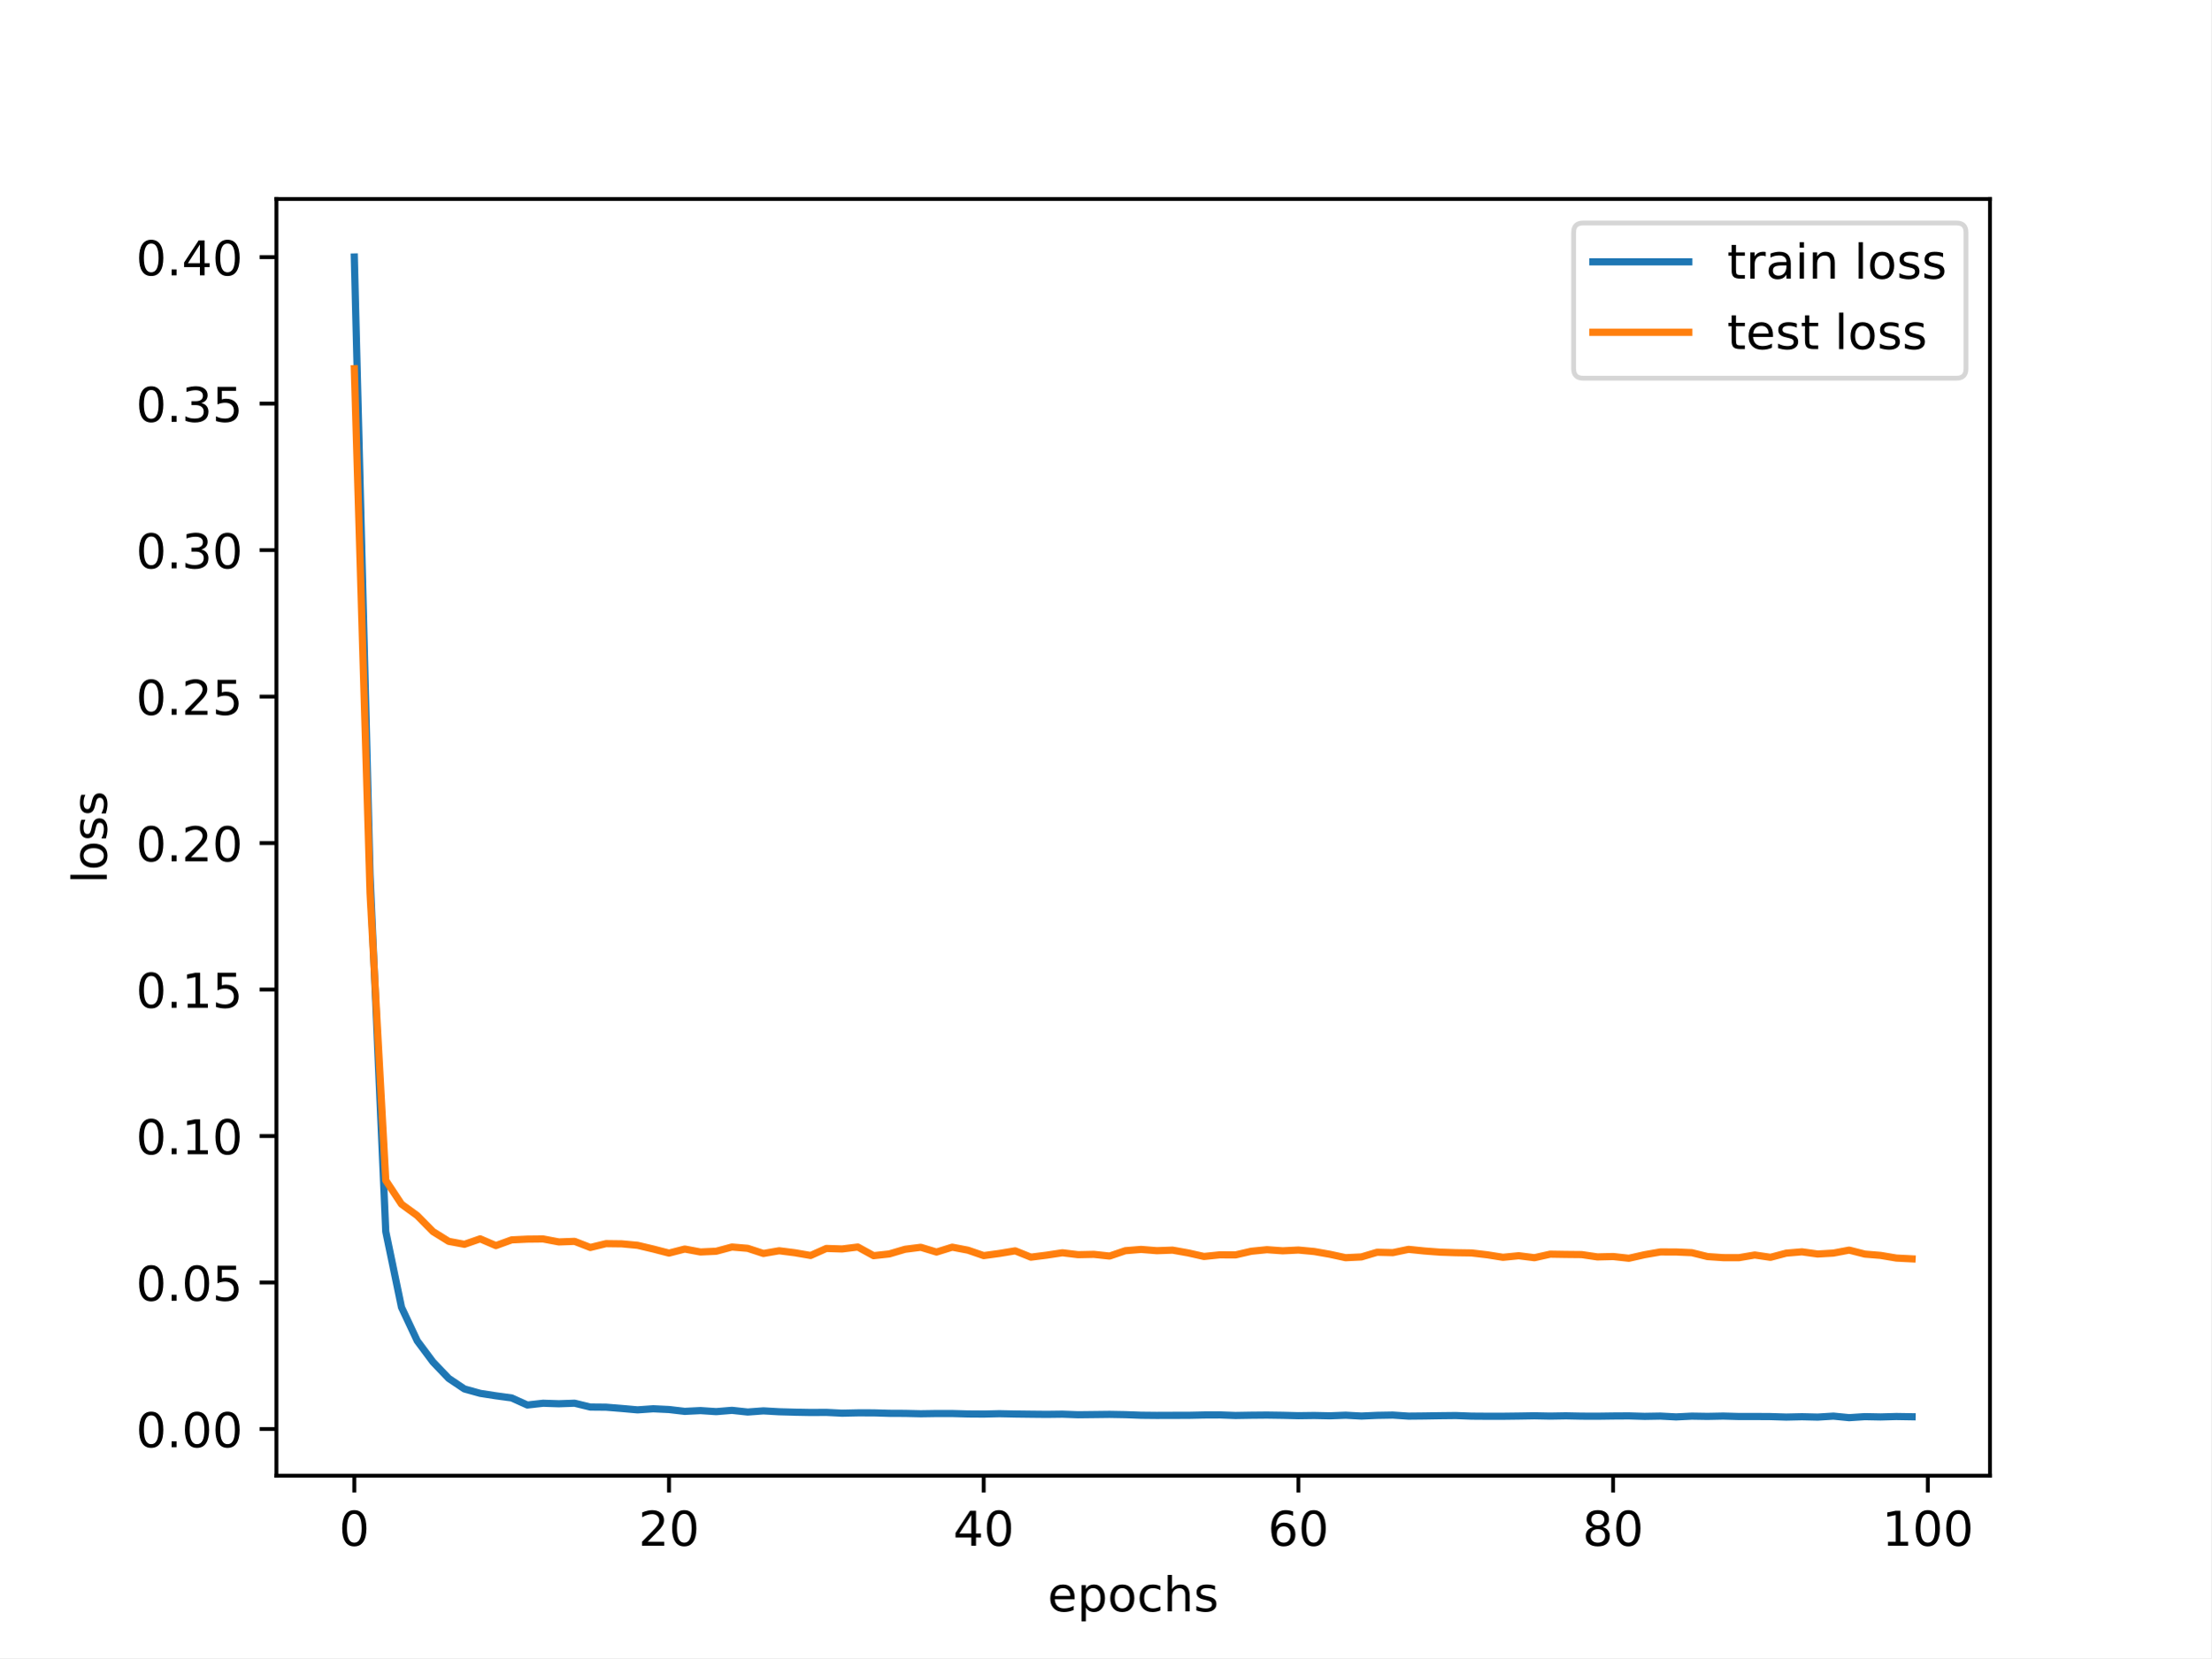
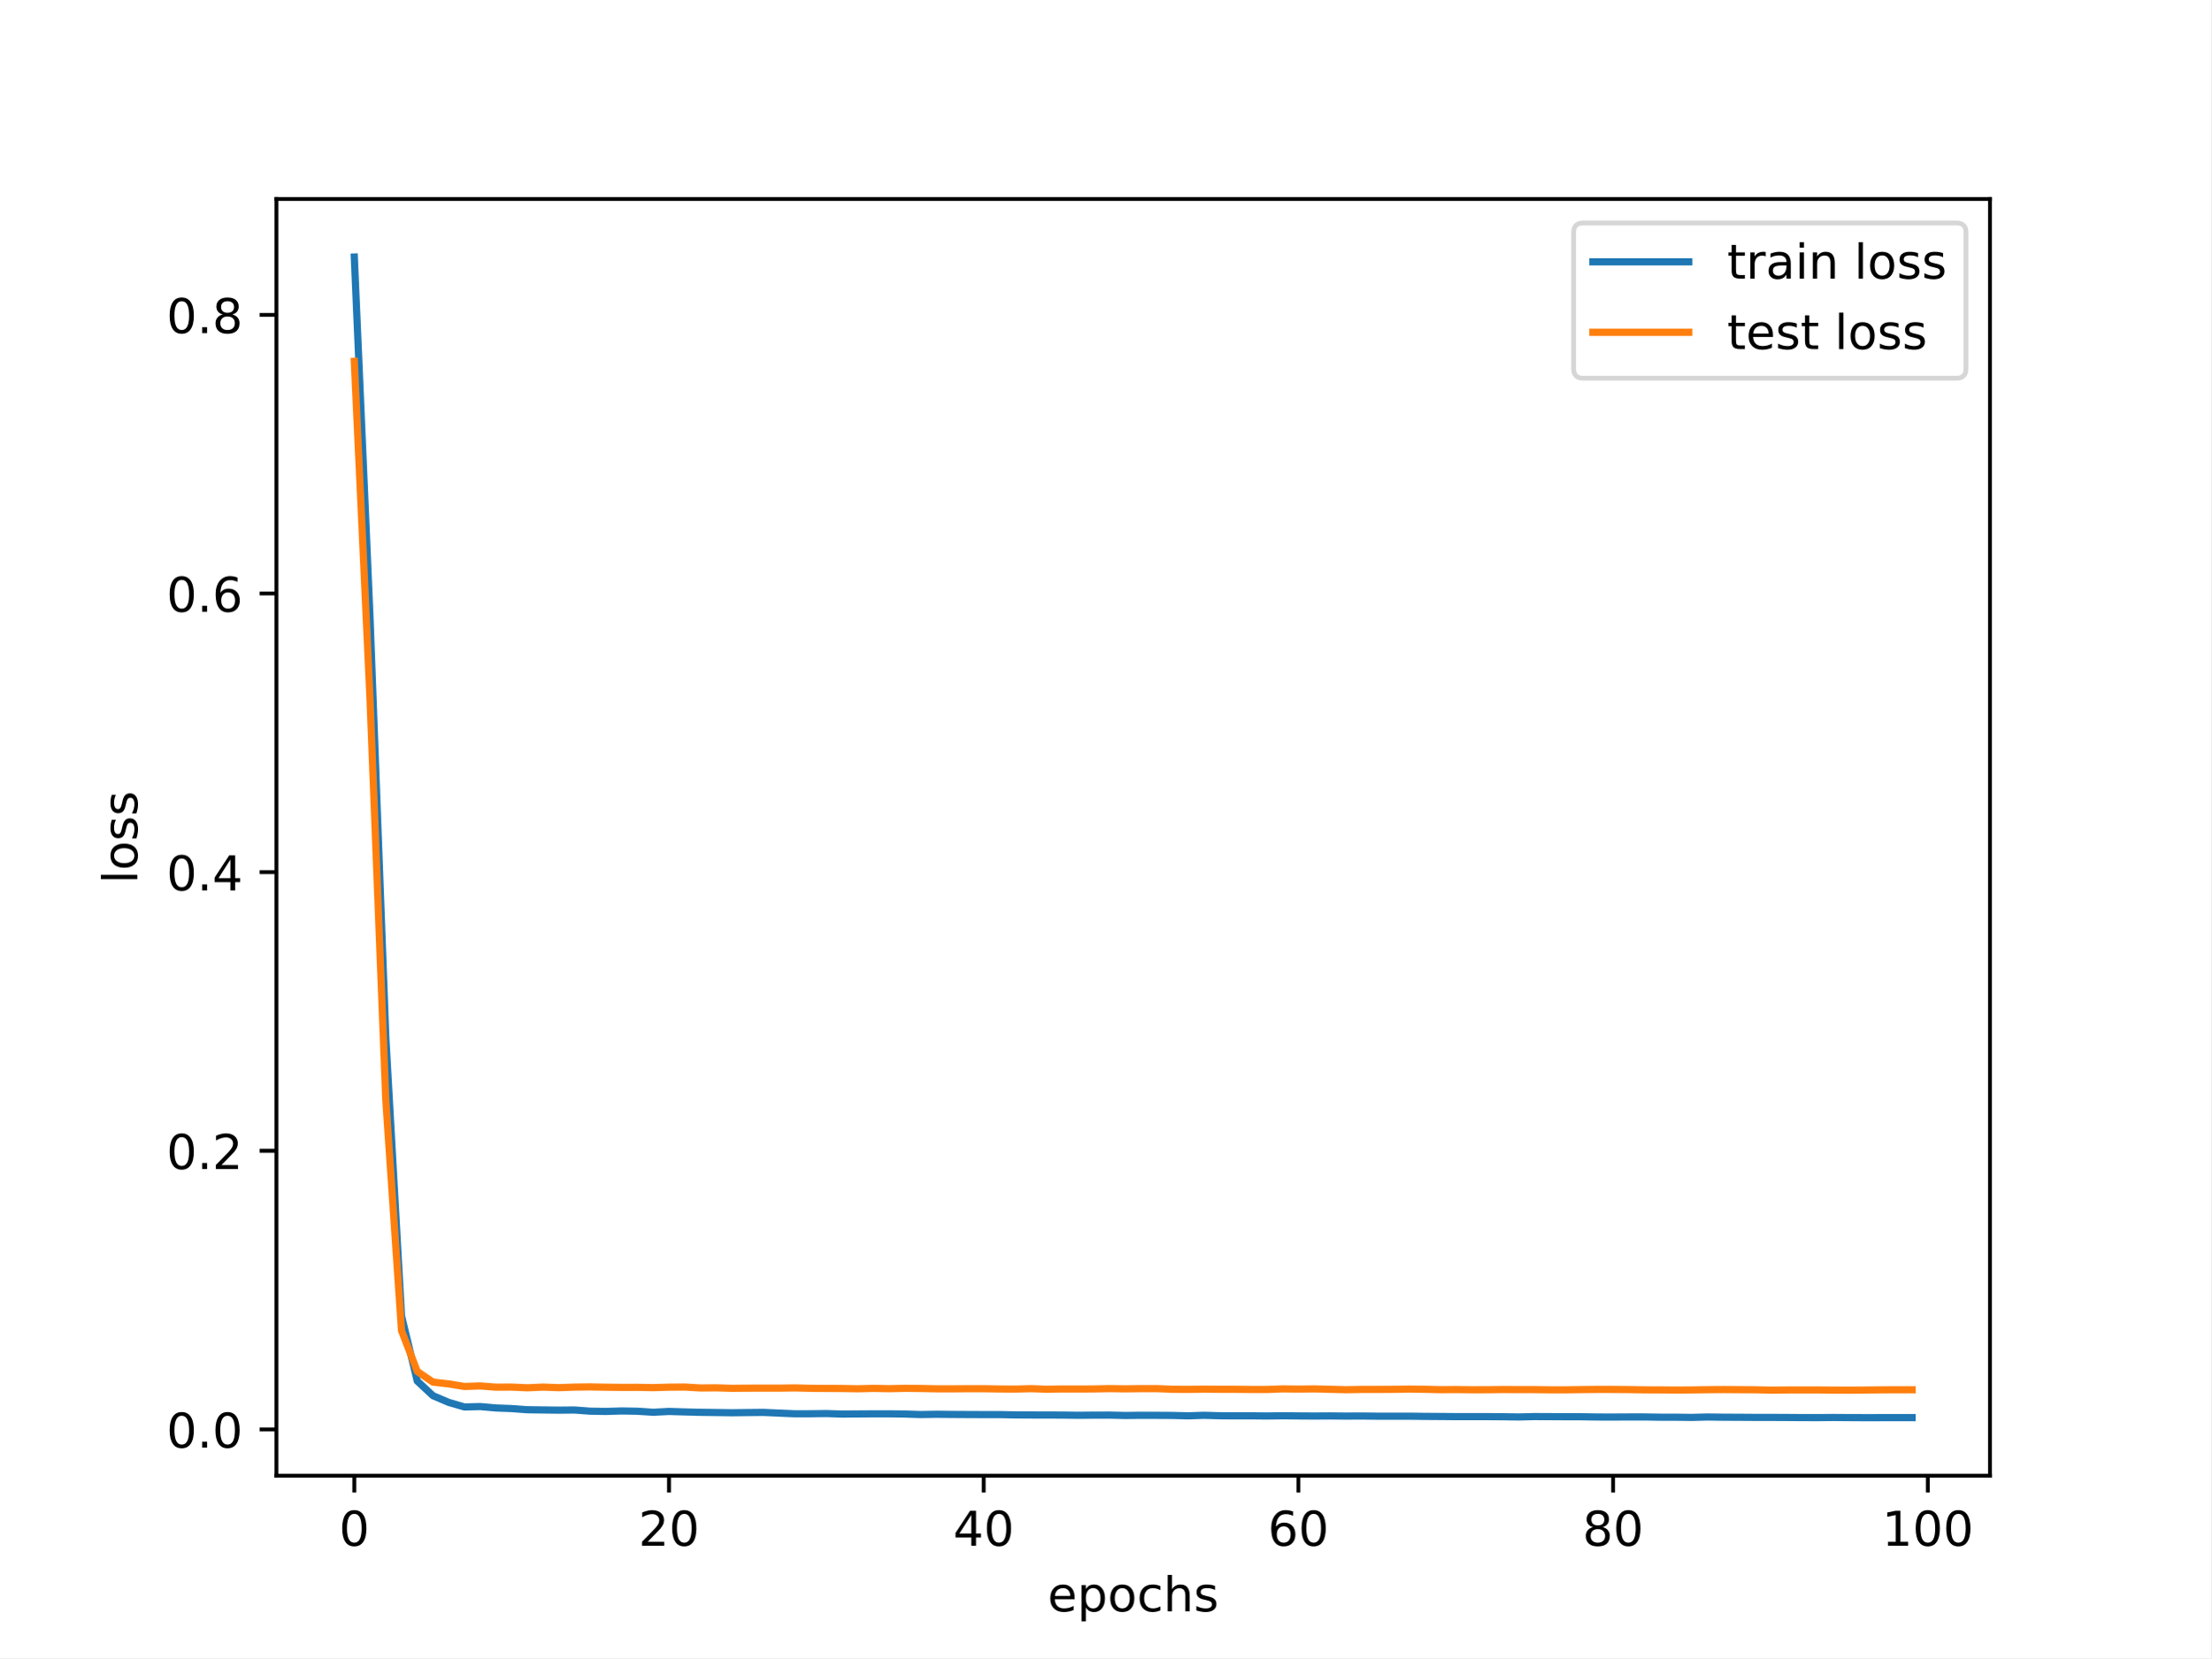
<svg xmlns="http://www.w3.org/2000/svg" xmlns:xlink="http://www.w3.org/1999/xlink" width="460.8pt" height="345.6pt" viewBox="0 0 460.8 345.6" version="1.1">
  <defs>
    <style type="text/css">*{stroke-linejoin: round; stroke-linecap: butt}</style>
  </defs>
  <g id="figure_1">
    <g id="patch_1">
      <path d="M 0 345.6  L 460.8 345.6  L 460.8 0  L 0 0  z " style="fill: #ffffff" />
    </g>
    <g id="axes_1">
      <g id="patch_2">
        <path d="M 57.6 307.584  L 414.72 307.584  L 414.72 41.472  L 57.6 41.472  z " style="fill: #ffffff" />
      </g>
      <g id="matplotlib.axis_1">
        <g id="xtick_1">
          <g id="line2d_1">
            <defs>
-               <path id="m0b400e3b69" d="M 0 0  L 0 3.5  " style="stroke: #000000; stroke-width: 0.8" />
-             </defs>
-             <g>
-               <use xlink:href="#m0b400e3b69" x="73.833" y="307.584" style="stroke: #000000; stroke-width: 0.8" />
+               <path id="mfb7133041d" d="M 0 0  L 0 3.5  " style="stroke: #000000; stroke-width: 0.8" />
+             </defs>
+             <g>
+               <use xlink:href="#mfb7133041d" x="73.833" y="307.584" style="stroke: #000000; stroke-width: 0.8" />
            </g>
          </g>
          <g id="text_1">
            <g transform="translate(70.65148 322.1824) scale(0.1 -0.1)">
              <defs>
                <path id="DejaVuSans-30" d="M 2034 4250  Q 1547 4250 1301 3770  Q 1056 3291 1056 2328  Q 1056 1369 1301 889  Q 1547 409 2034 409  Q 2525 409 2770 889  Q 3016 1369 3016 2328  Q 3016 3291 2770 3770  Q 2525 4250 2034 4250  z M 2034 4750  Q 2819 4750 3233 4129  Q 3647 3509 3647 2328  Q 3647 1150 3233 529  Q 2819 -91 2034 -91  Q 1250 -91 836 529  Q 422 1150 422 2328  Q 422 3509 836 4129  Q 1250 4750 2034 4750  z " transform="scale(0.015625)" />
              </defs>
              <use xlink:href="#DejaVuSans-30" />
            </g>
          </g>
        </g>
        <g id="xtick_2">
          <g id="line2d_2">
            <g>
-               <use xlink:href="#m0b400e3b69" x="139.42" y="307.584" style="stroke: #000000; stroke-width: 0.8" />
+               <use xlink:href="#mfb7133041d" x="139.42" y="307.584" style="stroke: #000000; stroke-width: 0.8" />
            </g>
          </g>
          <g id="text_2">
            <g transform="translate(133.057 322.1824) scale(0.1 -0.1)">
              <defs>
                <path id="DejaVuSans-32" d="M 1228 531  L 3431 531  L 3431 0  L 469 0  L 469 531  Q 828 903 1448 1529  Q 2069 2156 2228 2338  Q 2531 2678 2651 2914  Q 2772 3150 2772 3378  Q 2772 3750 2511 3984  Q 2250 4219 1831 4219  Q 1534 4219 1204 4116  Q 875 4013 500 3803  L 500 4441  Q 881 4594 1212 4672  Q 1544 4750 1819 4750  Q 2544 4750 2975 4387  Q 3406 4025 3406 3419  Q 3406 3131 3298 2873  Q 3191 2616 2906 2266  Q 2828 2175 2409 1742  Q 1991 1309 1228 531  z " transform="scale(0.015625)" />
              </defs>
              <use xlink:href="#DejaVuSans-32" />
              <use xlink:href="#DejaVuSans-30" x="63.623" />
            </g>
          </g>
        </g>
        <g id="xtick_3">
          <g id="line2d_3">
            <g>
-               <use xlink:href="#m0b400e3b69" x="205.006" y="307.584" style="stroke: #000000; stroke-width: 0.8" />
+               <use xlink:href="#mfb7133041d" x="205.006" y="307.584" style="stroke: #000000; stroke-width: 0.8" />
            </g>
          </g>
          <g id="text_3">
            <g transform="translate(198.6438 322.1824) scale(0.1 -0.1)">
              <defs>
                <path id="DejaVuSans-34" d="M 2419 4116  L 825 1625  L 2419 1625  L 2419 4116  z M 2253 4666  L 3047 4666  L 3047 1625  L 3713 1625  L 3713 1100  L 3047 1100  L 3047 0  L 2419 0  L 2419 1100  L 313 1100  L 313 1709  L 2253 4666  z " transform="scale(0.015625)" />
              </defs>
              <use xlink:href="#DejaVuSans-34" />
              <use xlink:href="#DejaVuSans-30" x="63.623" />
            </g>
          </g>
        </g>
        <g id="xtick_4">
          <g id="line2d_4">
            <g>
-               <use xlink:href="#m0b400e3b69" x="270.593" y="307.584" style="stroke: #000000; stroke-width: 0.8" />
+               <use xlink:href="#mfb7133041d" x="270.593" y="307.584" style="stroke: #000000; stroke-width: 0.8" />
            </g>
          </g>
          <g id="text_4">
            <g transform="translate(264.2306 322.1824) scale(0.1 -0.1)">
              <defs>
                <path id="DejaVuSans-36" d="M 2113 2584  Q 1688 2584 1439 2293  Q 1191 2003 1191 1497  Q 1191 994 1439 701  Q 1688 409 2113 409  Q 2538 409 2786 701  Q 3034 994 3034 1497  Q 3034 2003 2786 2293  Q 2538 2584 2113 2584  z M 3366 4563  L 3366 3988  Q 3128 4100 2886 4159  Q 2644 4219 2406 4219  Q 1781 4219 1451 3797  Q 1122 3375 1075 2522  Q 1259 2794 1537 2939  Q 1816 3084 2150 3084  Q 2853 3084 3261 2657  Q 3669 2231 3669 1497  Q 3669 778 3244 343  Q 2819 -91 2113 -91  Q 1303 -91 875 529  Q 447 1150 447 2328  Q 447 3434 972 4092  Q 1497 4750 2381 4750  Q 2619 4750 2861 4703  Q 3103 4656 3366 4563  z " transform="scale(0.015625)" />
              </defs>
              <use xlink:href="#DejaVuSans-36" />
              <use xlink:href="#DejaVuSans-30" x="63.623" />
            </g>
          </g>
        </g>
        <g id="xtick_5">
          <g id="line2d_5">
            <g>
-               <use xlink:href="#m0b400e3b69" x="336.18" y="307.584" style="stroke: #000000; stroke-width: 0.8" />
+               <use xlink:href="#mfb7133041d" x="336.18" y="307.584" style="stroke: #000000; stroke-width: 0.8" />
            </g>
          </g>
          <g id="text_5">
            <g transform="translate(329.8173 322.1824) scale(0.1 -0.1)">
              <defs>
                <path id="DejaVuSans-38" d="M 2034 2216  Q 1584 2216 1326 1975  Q 1069 1734 1069 1313  Q 1069 891 1326 650  Q 1584 409 2034 409  Q 2484 409 2743 651  Q 3003 894 3003 1313  Q 3003 1734 2745 1975  Q 2488 2216 2034 2216  z M 1403 2484  Q 997 2584 770 2862  Q 544 3141 544 3541  Q 544 4100 942 4425  Q 1341 4750 2034 4750  Q 2731 4750 3128 4425  Q 3525 4100 3525 3541  Q 3525 3141 3298 2862  Q 3072 2584 2669 2484  Q 3125 2378 3379 2068  Q 3634 1759 3634 1313  Q 3634 634 3220 271  Q 2806 -91 2034 -91  Q 1263 -91 848 271  Q 434 634 434 1313  Q 434 1759 690 2068  Q 947 2378 1403 2484  z M 1172 3481  Q 1172 3119 1398 2916  Q 1625 2713 2034 2713  Q 2441 2713 2670 2916  Q 2900 3119 2900 3481  Q 2900 3844 2670 4047  Q 2441 4250 2034 4250  Q 1625 4250 1398 4047  Q 1172 3844 1172 3481  z " transform="scale(0.015625)" />
              </defs>
              <use xlink:href="#DejaVuSans-38" />
              <use xlink:href="#DejaVuSans-30" x="63.623" />
            </g>
          </g>
        </g>
        <g id="xtick_6">
          <g id="line2d_6">
            <g>
-               <use xlink:href="#m0b400e3b69" x="401.767" y="307.584" style="stroke: #000000; stroke-width: 0.8" />
+               <use xlink:href="#mfb7133041d" x="401.767" y="307.584" style="stroke: #000000; stroke-width: 0.8" />
            </g>
          </g>
          <g id="text_6">
            <g transform="translate(392.2229 322.1824) scale(0.1 -0.1)">
              <defs>
                <path id="DejaVuSans-31" d="M 794 531  L 1825 531  L 1825 4091  L 703 3866  L 703 4441  L 1819 4666  L 2450 4666  L 2450 531  L 3481 531  L 3481 0  L 794 0  L 794 531  z " transform="scale(0.015625)" />
              </defs>
              <use xlink:href="#DejaVuSans-31" />
              <use xlink:href="#DejaVuSans-30" x="63.623" />
              <use xlink:href="#DejaVuSans-30" x="127.246" />
            </g>
          </g>
        </g>
        <g id="text_7">
          <g transform="translate(218.3272 335.8606) scale(0.1 -0.1)">
            <defs>
              <path id="DejaVuSans-65" d="M 3597 1894  L 3597 1613  L 953 1613  Q 991 1019 1311 708  Q 1631 397 2203 397  Q 2534 397 2845 478  Q 3156 559 3463 722  L 3463 178  Q 3153 47 2828 -22  Q 2503 -91 2169 -91  Q 1331 -91 842 396  Q 353 884 353 1716  Q 353 2575 817 3079  Q 1281 3584 2069 3584  Q 2775 3584 3186 3129  Q 3597 2675 3597 1894  z M 3022 2063  Q 3016 2534 2758 2815  Q 2500 3097 2075 3097  Q 1594 3097 1305 2825  Q 1016 2553 972 2059  L 3022 2063  z " transform="scale(0.015625)" />
              <path id="DejaVuSans-70" d="M 1159 525  L 1159 -1331  L 581 -1331  L 581 3500  L 1159 3500  L 1159 2969  Q 1341 3281 1617 3432  Q 1894 3584 2278 3584  Q 2916 3584 3314 3078  Q 3713 2572 3713 1747  Q 3713 922 3314 415  Q 2916 -91 2278 -91  Q 1894 -91 1617 61  Q 1341 213 1159 525  z M 3116 1747  Q 3116 2381 2855 2742  Q 2594 3103 2138 3103  Q 1681 3103 1420 2742  Q 1159 2381 1159 1747  Q 1159 1113 1420 752  Q 1681 391 2138 391  Q 2594 391 2855 752  Q 3116 1113 3116 1747  z " transform="scale(0.015625)" />
              <path id="DejaVuSans-6f" d="M 1959 3097  Q 1497 3097 1228 2736  Q 959 2375 959 1747  Q 959 1119 1226 758  Q 1494 397 1959 397  Q 2419 397 2687 759  Q 2956 1122 2956 1747  Q 2956 2369 2687 2733  Q 2419 3097 1959 3097  z M 1959 3584  Q 2709 3584 3137 3096  Q 3566 2609 3566 1747  Q 3566 888 3137 398  Q 2709 -91 1959 -91  Q 1206 -91 779 398  Q 353 888 353 1747  Q 353 2609 779 3096  Q 1206 3584 1959 3584  z " transform="scale(0.015625)" />
              <path id="DejaVuSans-63" d="M 3122 3366  L 3122 2828  Q 2878 2963 2633 3030  Q 2388 3097 2138 3097  Q 1578 3097 1268 2742  Q 959 2388 959 1747  Q 959 1106 1268 751  Q 1578 397 2138 397  Q 2388 397 2633 464  Q 2878 531 3122 666  L 3122 134  Q 2881 22 2623 -34  Q 2366 -91 2075 -91  Q 1284 -91 818 406  Q 353 903 353 1747  Q 353 2603 823 3093  Q 1294 3584 2113 3584  Q 2378 3584 2631 3529  Q 2884 3475 3122 3366  z " transform="scale(0.015625)" />
              <path id="DejaVuSans-68" d="M 3513 2113  L 3513 0  L 2938 0  L 2938 2094  Q 2938 2591 2744 2837  Q 2550 3084 2163 3084  Q 1697 3084 1428 2787  Q 1159 2491 1159 1978  L 1159 0  L 581 0  L 581 4863  L 1159 4863  L 1159 2956  Q 1366 3272 1645 3428  Q 1925 3584 2291 3584  Q 2894 3584 3203 3211  Q 3513 2838 3513 2113  z " transform="scale(0.015625)" />
              <path id="DejaVuSans-73" d="M 2834 3397  L 2834 2853  Q 2591 2978 2328 3040  Q 2066 3103 1784 3103  Q 1356 3103 1142 2972  Q 928 2841 928 2578  Q 928 2378 1081 2264  Q 1234 2150 1697 2047  L 1894 2003  Q 2506 1872 2764 1633  Q 3022 1394 3022 966  Q 3022 478 2636 193  Q 2250 -91 1575 -91  Q 1294 -91 989 -36  Q 684 19 347 128  L 347 722  Q 666 556 975 473  Q 1284 391 1588 391  Q 1994 391 2212 530  Q 2431 669 2431 922  Q 2431 1156 2273 1281  Q 2116 1406 1581 1522  L 1381 1569  Q 847 1681 609 1914  Q 372 2147 372 2553  Q 372 3047 722 3315  Q 1072 3584 1716 3584  Q 2034 3584 2315 3537  Q 2597 3491 2834 3397  z " transform="scale(0.015625)" />
            </defs>
            <use xlink:href="#DejaVuSans-65" />
            <use xlink:href="#DejaVuSans-70" x="61.523" />
            <use xlink:href="#DejaVuSans-6f" x="125" />
            <use xlink:href="#DejaVuSans-63" x="186.182" />
            <use xlink:href="#DejaVuSans-68" x="241.162" />
            <use xlink:href="#DejaVuSans-73" x="304.541" />
          </g>
        </g>
      </g>
      <g id="matplotlib.axis_2">
        <g id="ytick_1">
          <g id="line2d_7">
            <defs>
-               <path id="m8d3d06d70d" d="M 0 0  L -3.5 0  " style="stroke: #000000; stroke-width: 0.8" />
-             </defs>
-             <g>
-               <use xlink:href="#m8d3d06d70d" x="57.6" y="297.853" style="stroke: #000000; stroke-width: 0.8" />
+               <path id="mc9c00a401e" d="M 0 0  L -3.5 0  " style="stroke: #000000; stroke-width: 0.8" />
+             </defs>
+             <g>
+               <use xlink:href="#mc9c00a401e" x="57.6" y="297.94" style="stroke: #000000; stroke-width: 0.8" />
            </g>
          </g>
          <g id="text_8">
-             <g transform="translate(28.33438 301.6521) scale(0.1 -0.1)">
+             <g transform="translate(34.69687 301.7388) scale(0.1 -0.1)">
              <defs>
                <path id="DejaVuSans-2e" d="M 684 794  L 1344 794  L 1344 0  L 684 0  L 684 794  z " transform="scale(0.015625)" />
              </defs>
              <use xlink:href="#DejaVuSans-30" />
              <use xlink:href="#DejaVuSans-2e" x="63.623" />
              <use xlink:href="#DejaVuSans-30" x="95.41" />
-               <use xlink:href="#DejaVuSans-30" x="159.033" />
            </g>
          </g>
        </g>
        <g id="ytick_2">
          <g id="line2d_8">
            <g>
-               <use xlink:href="#m8d3d06d70d" x="57.6" y="267.32" style="stroke: #000000; stroke-width: 0.8" />
+               <use xlink:href="#mc9c00a401e" x="57.6" y="239.861" style="stroke: #000000; stroke-width: 0.8" />
            </g>
          </g>
          <g id="text_9">
-             <g transform="translate(28.33438 271.1191) scale(0.1 -0.1)">
-               <defs>
-                 <path id="DejaVuSans-35" d="M 691 4666  L 3169 4666  L 3169 4134  L 1269 4134  L 1269 2991  Q 1406 3038 1543 3061  Q 1681 3084 1819 3084  Q 2600 3084 3056 2656  Q 3513 2228 3513 1497  Q 3513 744 3044 326  Q 2575 -91 1722 -91  Q 1428 -91 1123 -41  Q 819 9 494 109  L 494 744  Q 775 591 1075 516  Q 1375 441 1709 441  Q 2250 441 2565 725  Q 2881 1009 2881 1497  Q 2881 1984 2565 2268  Q 2250 2553 1709 2553  Q 1456 2553 1204 2497  Q 953 2441 691 2322  L 691 4666  z " transform="scale(0.015625)" />
-               </defs>
-               <use xlink:href="#DejaVuSans-30" />
-               <use xlink:href="#DejaVuSans-2e" x="63.623" />
-               <use xlink:href="#DejaVuSans-30" x="95.41" />
-               <use xlink:href="#DejaVuSans-35" x="159.033" />
+             <g transform="translate(34.69687 243.6597) scale(0.1 -0.1)">
+               <use xlink:href="#DejaVuSans-30" />
+               <use xlink:href="#DejaVuSans-2e" x="63.623" />
+               <use xlink:href="#DejaVuSans-32" x="95.41" />
            </g>
          </g>
        </g>
        <g id="ytick_3">
          <g id="line2d_9">
            <g>
-               <use xlink:href="#m8d3d06d70d" x="57.6" y="236.787" style="stroke: #000000; stroke-width: 0.8" />
+               <use xlink:href="#mc9c00a401e" x="57.6" y="181.781" style="stroke: #000000; stroke-width: 0.8" />
            </g>
          </g>
          <g id="text_10">
-             <g transform="translate(28.33438 240.586) scale(0.1 -0.1)">
-               <use xlink:href="#DejaVuSans-30" />
-               <use xlink:href="#DejaVuSans-2e" x="63.623" />
-               <use xlink:href="#DejaVuSans-31" x="95.41" />
-               <use xlink:href="#DejaVuSans-30" x="159.033" />
+             <g transform="translate(34.69687 185.5806) scale(0.1 -0.1)">
+               <use xlink:href="#DejaVuSans-30" />
+               <use xlink:href="#DejaVuSans-2e" x="63.623" />
+               <use xlink:href="#DejaVuSans-34" x="95.41" />
            </g>
          </g>
        </g>
        <g id="ytick_4">
          <g id="line2d_10">
            <g>
-               <use xlink:href="#m8d3d06d70d" x="57.6" y="206.254" style="stroke: #000000; stroke-width: 0.8" />
+               <use xlink:href="#mc9c00a401e" x="57.6" y="123.702" style="stroke: #000000; stroke-width: 0.8" />
            </g>
          </g>
          <g id="text_11">
-             <g transform="translate(28.33438 210.0529) scale(0.1 -0.1)">
-               <use xlink:href="#DejaVuSans-30" />
-               <use xlink:href="#DejaVuSans-2e" x="63.623" />
-               <use xlink:href="#DejaVuSans-31" x="95.41" />
-               <use xlink:href="#DejaVuSans-35" x="159.033" />
+             <g transform="translate(34.69687 127.5015) scale(0.1 -0.1)">
+               <use xlink:href="#DejaVuSans-30" />
+               <use xlink:href="#DejaVuSans-2e" x="63.623" />
+               <use xlink:href="#DejaVuSans-36" x="95.41" />
            </g>
          </g>
        </g>
        <g id="ytick_5">
          <g id="line2d_11">
            <g>
-               <use xlink:href="#m8d3d06d70d" x="57.6" y="175.721" style="stroke: #000000; stroke-width: 0.8" />
+               <use xlink:href="#mc9c00a401e" x="57.6" y="65.623" style="stroke: #000000; stroke-width: 0.8" />
            </g>
          </g>
          <g id="text_12">
-             <g transform="translate(28.33438 179.5198) scale(0.1 -0.1)">
-               <use xlink:href="#DejaVuSans-30" />
-               <use xlink:href="#DejaVuSans-2e" x="63.623" />
-               <use xlink:href="#DejaVuSans-32" x="95.41" />
-               <use xlink:href="#DejaVuSans-30" x="159.033" />
-             </g>
-           </g>
-         </g>
-         <g id="ytick_6">
-           <g id="line2d_12">
-             <g>
-               <use xlink:href="#m8d3d06d70d" x="57.6" y="145.188" style="stroke: #000000; stroke-width: 0.8" />
-             </g>
-           </g>
-           <g id="text_13">
-             <g transform="translate(28.33438 148.9868) scale(0.1 -0.1)">
-               <use xlink:href="#DejaVuSans-30" />
-               <use xlink:href="#DejaVuSans-2e" x="63.623" />
-               <use xlink:href="#DejaVuSans-32" x="95.41" />
-               <use xlink:href="#DejaVuSans-35" x="159.033" />
-             </g>
-           </g>
-         </g>
-         <g id="ytick_7">
-           <g id="line2d_13">
-             <g>
-               <use xlink:href="#m8d3d06d70d" x="57.6" y="114.654" style="stroke: #000000; stroke-width: 0.8" />
-             </g>
-           </g>
-           <g id="text_14">
-             <g transform="translate(28.33438 118.4537) scale(0.1 -0.1)">
-               <defs>
-                 <path id="DejaVuSans-33" d="M 2597 2516  Q 3050 2419 3304 2112  Q 3559 1806 3559 1356  Q 3559 666 3084 287  Q 2609 -91 1734 -91  Q 1441 -91 1130 -33  Q 819 25 488 141  L 488 750  Q 750 597 1062 519  Q 1375 441 1716 441  Q 2309 441 2620 675  Q 2931 909 2931 1356  Q 2931 1769 2642 2001  Q 2353 2234 1838 2234  L 1294 2234  L 1294 2753  L 1863 2753  Q 2328 2753 2575 2939  Q 2822 3125 2822 3475  Q 2822 3834 2567 4026  Q 2313 4219 1838 4219  Q 1578 4219 1281 4162  Q 984 4106 628 3988  L 628 4550  Q 988 4650 1302 4700  Q 1616 4750 1894 4750  Q 2613 4750 3031 4423  Q 3450 4097 3450 3541  Q 3450 3153 3228 2886  Q 3006 2619 2597 2516  z " transform="scale(0.015625)" />
-               </defs>
-               <use xlink:href="#DejaVuSans-30" />
-               <use xlink:href="#DejaVuSans-2e" x="63.623" />
-               <use xlink:href="#DejaVuSans-33" x="95.41" />
-               <use xlink:href="#DejaVuSans-30" x="159.033" />
-             </g>
-           </g>
-         </g>
-         <g id="ytick_8">
-           <g id="line2d_14">
-             <g>
-               <use xlink:href="#m8d3d06d70d" x="57.6" y="84.121" style="stroke: #000000; stroke-width: 0.8" />
-             </g>
-           </g>
-           <g id="text_15">
-             <g transform="translate(28.33438 87.92061) scale(0.1 -0.1)">
-               <use xlink:href="#DejaVuSans-30" />
-               <use xlink:href="#DejaVuSans-2e" x="63.623" />
-               <use xlink:href="#DejaVuSans-33" x="95.41" />
-               <use xlink:href="#DejaVuSans-35" x="159.033" />
-             </g>
-           </g>
-         </g>
-         <g id="ytick_9">
-           <g id="line2d_15">
-             <g>
-               <use xlink:href="#m8d3d06d70d" x="57.6" y="53.588" style="stroke: #000000; stroke-width: 0.8" />
-             </g>
-           </g>
-           <g id="text_16">
-             <g transform="translate(28.33438 57.38753) scale(0.1 -0.1)">
-               <use xlink:href="#DejaVuSans-30" />
-               <use xlink:href="#DejaVuSans-2e" x="63.623" />
-               <use xlink:href="#DejaVuSans-34" x="95.41" />
-               <use xlink:href="#DejaVuSans-30" x="159.033" />
-             </g>
-           </g>
-         </g>
-         <g id="text_17">
-           <g transform="translate(22.25469 184.1858) rotate(-90) scale(0.1 -0.1)">
+             <g transform="translate(34.69687 69.42242) scale(0.1 -0.1)">
+               <use xlink:href="#DejaVuSans-30" />
+               <use xlink:href="#DejaVuSans-2e" x="63.623" />
+               <use xlink:href="#DejaVuSans-38" x="95.41" />
+             </g>
+           </g>
+         </g>
+         <g id="text_13">
+           <g transform="translate(28.61719 184.1858) rotate(-90) scale(0.1 -0.1)">
            <defs>
              <path id="DejaVuSans-6c" d="M 603 4863  L 1178 4863  L 1178 0  L 603 0  L 603 4863  z " transform="scale(0.015625)" />
            </defs>
            <use xlink:href="#DejaVuSans-6c" />
            <use xlink:href="#DejaVuSans-6f" x="27.783" />
            <use xlink:href="#DejaVuSans-73" x="88.965" />
            <use xlink:href="#DejaVuSans-73" x="141.064" />
          </g>
        </g>
      </g>
-       <g id="line2d_16">
-         <path d="M 73.833 53.568  L 77.112 182.256  L 80.391 256.7  L 83.671 272.486  L 86.95 279.475  L 90.229 283.876  L 93.509 287.306  L 96.788 289.505  L 100.067 290.418  L 103.347 290.932  L 106.626 291.374  L 109.905 292.854  L 113.185 292.481  L 116.464 292.591  L 119.743 292.475  L 123.023 293.276  L 126.302 293.306  L 129.581 293.57  L 132.861 293.862  L 136.14 293.634  L 139.42 293.79  L 142.699 294.177  L 145.978 294.013  L 149.258 294.231  L 152.537 293.96  L 155.816 294.316  L 159.096 294.071  L 162.375 294.259  L 165.654 294.35  L 168.934 294.412  L 172.213 294.393  L 175.492 294.557  L 178.772 294.486  L 182.051 294.489  L 185.33 294.586  L 188.61 294.602  L 191.889 294.679  L 195.168 294.627  L 198.448 294.629  L 201.727 294.718  L 205.006 294.74  L 208.286 294.665  L 211.565 294.732  L 214.844 294.773  L 218.124 294.806  L 221.403 294.765  L 224.682 294.882  L 227.962 294.844  L 231.241 294.805  L 234.52 294.862  L 237.8 294.985  L 241.079 295.018  L 244.358 295.005  L 247.638 295.002  L 250.917 294.931  L 254.196 294.916  L 257.476 295.034  L 260.755 294.979  L 264.034 294.949  L 267.314 294.997  L 270.593 295.079  L 273.872 295.034  L 277.152 295.103  L 280.431 294.977  L 283.71 295.154  L 286.99 295.007  L 290.269 294.95  L 293.548 295.169  L 296.828 295.136  L 300.107 295.081  L 303.386 295.045  L 306.666 295.171  L 309.945 295.195  L 313.224 295.194  L 316.504 295.154  L 319.783 295.1  L 323.062 295.164  L 326.342 295.108  L 329.621 295.174  L 332.9 295.187  L 336.18 295.14  L 339.459 295.12  L 342.739 295.217  L 346.018 295.16  L 349.297 295.331  L 352.577 295.169  L 355.856 295.223  L 359.135 295.156  L 362.415 295.245  L 365.694 295.242  L 368.973 295.262  L 372.253 295.365  L 375.532 295.292  L 378.811 295.369  L 382.091 295.166  L 385.37 295.488  L 388.649 295.274  L 391.929 295.338  L 395.208 295.246  L 398.487 295.3  " clip-path="url(#p71b2fc9c84)" style="fill: none; stroke: #1f77b4; stroke-width: 1.5; stroke-linecap: square" />
-       </g>
-       <g id="line2d_17">
-         <path d="M 73.833 76.847  L 77.112 186.088  L 80.391 246.028  L 83.671 250.99  L 86.95 253.373  L 90.229 256.699  L 93.509 258.737  L 96.788 259.354  L 100.067 258.215  L 103.347 259.625  L 106.626 258.431  L 109.905 258.276  L 113.185 258.24  L 116.464 258.86  L 119.743 258.74  L 123.023 260.014  L 126.302 259.217  L 129.581 259.258  L 132.861 259.566  L 136.14 260.338  L 139.42 261.19  L 142.699 260.342  L 145.978 260.955  L 149.258 260.801  L 152.537 259.919  L 155.816 260.192  L 159.096 261.268  L 162.375 260.699  L 165.654 261.116  L 168.934 261.684  L 172.213 260.218  L 175.492 260.325  L 178.772 259.92  L 182.051 261.723  L 185.33 261.365  L 188.61 260.392  L 191.889 259.975  L 195.168 260.974  L 198.448 259.953  L 201.727 260.582  L 205.006 261.71  L 208.286 261.262  L 211.565 260.717  L 214.844 262.032  L 218.124 261.618  L 221.403 261.121  L 224.682 261.519  L 227.962 261.449  L 231.241 261.806  L 234.52 260.688  L 237.8 260.419  L 241.079 260.685  L 244.358 260.568  L 247.638 261.156  L 250.917 261.889  L 254.196 261.55  L 257.476 261.568  L 260.755 260.807  L 264.034 260.477  L 267.314 260.711  L 270.593 260.55  L 273.872 260.858  L 277.152 261.434  L 280.431 262.144  L 283.71 261.987  L 286.99 261.016  L 290.269 261.095  L 293.548 260.405  L 296.828 260.745  L 300.107 260.993  L 303.386 261.107  L 306.666 261.157  L 309.945 261.542  L 313.224 262.062  L 316.504 261.735  L 319.783 262.146  L 323.062 261.413  L 326.342 261.466  L 329.621 261.498  L 332.9 261.981  L 336.18 261.901  L 339.459 262.266  L 342.739 261.524  L 346.018 260.952  L 349.297 260.958  L 352.577 261.105  L 355.856 261.911  L 359.135 262.134  L 362.415 262.139  L 365.694 261.584  L 368.973 262.065  L 372.253 261.201  L 375.532 260.925  L 378.811 261.382  L 382.091 261.187  L 385.37 260.565  L 388.649 261.4  L 391.929 261.667  L 395.208 262.222  L 398.487 262.392  " clip-path="url(#p71b2fc9c84)" style="fill: none; stroke: #ff7f0e; stroke-width: 1.5; stroke-linecap: square" />
+       <g id="line2d_12">
+         <path d="M 73.833 53.568  L 77.112 128.911  L 80.391 216.059  L 83.671 274.284  L 86.95 287.854  L 90.229 290.905  L 93.509 292.304  L 96.788 293.257  L 100.067 293.174  L 103.347 293.464  L 106.626 293.589  L 109.905 293.832  L 113.185 293.877  L 116.464 293.92  L 119.743 293.888  L 123.023 294.137  L 126.302 294.186  L 129.581 294.092  L 132.861 294.147  L 136.14 294.366  L 139.42 294.192  L 142.699 294.295  L 145.978 294.375  L 149.258 294.419  L 152.537 294.467  L 155.816 294.424  L 159.096 294.393  L 162.375 294.54  L 165.654 294.682  L 168.934 294.672  L 172.213 294.633  L 175.492 294.739  L 178.772 294.711  L 182.051 294.689  L 185.33 294.686  L 188.61 294.735  L 191.889 294.839  L 195.168 294.782  L 198.448 294.816  L 201.727 294.834  L 205.006 294.85  L 208.286 294.845  L 211.565 294.911  L 214.844 294.929  L 218.124 294.936  L 221.403 294.947  L 224.682 294.992  L 227.962 294.961  L 231.241 294.954  L 234.52 295.033  L 237.8 294.992  L 241.079 295.001  L 244.358 295.022  L 247.638 295.106  L 250.917 294.992  L 254.196 295.088  L 257.476 295.113  L 260.755 295.105  L 264.034 295.139  L 267.314 295.092  L 270.593 295.126  L 273.872 295.147  L 277.152 295.125  L 280.431 295.158  L 283.71 295.14  L 286.99 295.18  L 290.269 295.184  L 293.548 295.178  L 296.828 295.218  L 300.107 295.24  L 303.386 295.268  L 306.666 295.273  L 309.945 295.269  L 313.224 295.293  L 316.504 295.339  L 319.783 295.259  L 323.062 295.273  L 326.342 295.291  L 329.621 295.297  L 332.9 295.346  L 336.18 295.355  L 339.459 295.336  L 342.739 295.336  L 346.018 295.388  L 349.297 295.391  L 352.577 295.431  L 355.856 295.344  L 359.135 295.39  L 362.415 295.403  L 365.694 295.427  L 368.973 295.43  L 372.253 295.442  L 375.532 295.467  L 378.811 295.474  L 382.091 295.443  L 385.37 295.469  L 388.649 295.488  L 391.929 295.482  L 395.208 295.475  L 398.487 295.481  " clip-path="url(#pa9fe035bc7)" style="fill: none; stroke: #1f77b4; stroke-width: 1.5; stroke-linecap: square" />
+       </g>
+       <g id="line2d_13">
+         <path d="M 73.833 75.299  L 77.112 145.836  L 80.391 229.163  L 83.671 277.334  L 86.95 285.845  L 90.229 288.075  L 93.509 288.453  L 96.788 288.984  L 100.067 288.872  L 103.347 289.129  L 106.626 289.112  L 109.905 289.261  L 113.185 289.113  L 116.464 289.234  L 119.743 289.116  L 123.023 289.076  L 126.302 289.14  L 129.581 289.175  L 132.861 289.166  L 136.14 289.227  L 139.42 289.129  L 142.699 289.104  L 145.978 289.298  L 149.258 289.271  L 152.537 289.372  L 155.816 289.341  L 159.096 289.334  L 162.375 289.336  L 165.654 289.288  L 168.934 289.371  L 172.213 289.393  L 175.492 289.408  L 178.772 289.471  L 182.051 289.383  L 185.33 289.453  L 188.61 289.371  L 191.889 289.407  L 195.168 289.477  L 198.448 289.482  L 201.727 289.456  L 205.006 289.456  L 208.286 289.515  L 211.565 289.536  L 214.844 289.448  L 218.124 289.563  L 221.403 289.514  L 224.682 289.523  L 227.962 289.503  L 231.241 289.436  L 234.52 289.487  L 237.8 289.439  L 241.079 289.439  L 244.358 289.575  L 247.638 289.596  L 250.917 289.541  L 254.196 289.573  L 257.476 289.582  L 260.755 289.613  L 264.034 289.614  L 267.314 289.494  L 270.593 289.535  L 273.872 289.496  L 277.152 289.576  L 280.431 289.667  L 283.71 289.606  L 286.99 289.606  L 290.269 289.585  L 293.548 289.532  L 296.828 289.568  L 300.107 289.66  L 303.386 289.632  L 306.666 289.673  L 309.945 289.67  L 313.224 289.624  L 316.504 289.644  L 319.783 289.646  L 323.062 289.688  L 326.342 289.686  L 329.621 289.638  L 332.9 289.603  L 336.18 289.609  L 339.459 289.636  L 342.739 289.692  L 346.018 289.704  L 349.297 289.732  L 352.577 289.712  L 355.856 289.658  L 359.135 289.632  L 362.415 289.656  L 365.694 289.673  L 368.973 289.752  L 372.253 289.721  L 375.532 289.711  L 378.811 289.715  L 382.091 289.747  L 385.37 289.758  L 388.649 289.729  L 391.929 289.692  L 395.208 289.672  L 398.487 289.681  " clip-path="url(#pa9fe035bc7)" style="fill: none; stroke: #ff7f0e; stroke-width: 1.5; stroke-linecap: square" />
      </g>
      <g id="patch_3">
        <path d="M 57.6 307.584  L 57.6 41.472  " style="fill: none; stroke: #000000; stroke-width: 0.8; stroke-linejoin: miter; stroke-linecap: square" />
      </g>
      <g id="patch_4">
        <path d="M 414.72 307.584  L 414.72 41.472  " style="fill: none; stroke: #000000; stroke-width: 0.8; stroke-linejoin: miter; stroke-linecap: square" />
      </g>
      <g id="patch_5">
        <path d="M 57.6 307.584  L 414.72 307.584  " style="fill: none; stroke: #000000; stroke-width: 0.8; stroke-linejoin: miter; stroke-linecap: square" />
      </g>
      <g id="patch_6">
        <path d="M 57.6 41.472  L 414.72 41.472  " style="fill: none; stroke: #000000; stroke-width: 0.8; stroke-linejoin: miter; stroke-linecap: square" />
      </g>
      <g id="legend_1">
        <g id="patch_7">
          <path d="M 329.951 78.828  L 407.72 78.828  Q 409.72 78.828 409.72 76.828  L 409.72 48.472  Q 409.72 46.472 407.72 46.472  L 329.951 46.472  Q 327.951 46.472 327.951 48.472  L 327.951 76.828  Q 327.951 78.828 329.951 78.828  z " style="fill: #ffffff; opacity: 0.8; stroke: #cccccc; stroke-linejoin: miter" />
        </g>
-         <g id="line2d_18">
+         <g id="line2d_14">
          <path d="M 331.951 54.57  L 341.951 54.57  L 351.951 54.57  " style="fill: none; stroke: #1f77b4; stroke-width: 1.5; stroke-linecap: square" />
        </g>
-         <g id="text_18">
+         <g id="text_14">
          <g transform="translate(359.9513 58.07044) scale(0.1 -0.1)">
            <defs>
              <path id="DejaVuSans-74" d="M 1172 4494  L 1172 3500  L 2356 3500  L 2356 3053  L 1172 3053  L 1172 1153  Q 1172 725 1289 603  Q 1406 481 1766 481  L 2356 481  L 2356 0  L 1766 0  Q 1100 0 847 248  Q 594 497 594 1153  L 594 3053  L 172 3053  L 172 3500  L 594 3500  L 594 4494  L 1172 4494  z " transform="scale(0.015625)" />
              <path id="DejaVuSans-72" d="M 2631 2963  Q 2534 3019 2420 3045  Q 2306 3072 2169 3072  Q 1681 3072 1420 2755  Q 1159 2438 1159 1844  L 1159 0  L 581 0  L 581 3500  L 1159 3500  L 1159 2956  Q 1341 3275 1631 3429  Q 1922 3584 2338 3584  Q 2397 3584 2469 3576  Q 2541 3569 2628 3553  L 2631 2963  z " transform="scale(0.015625)" />
              <path id="DejaVuSans-61" d="M 2194 1759  Q 1497 1759 1228 1600  Q 959 1441 959 1056  Q 959 750 1161 570  Q 1363 391 1709 391  Q 2188 391 2477 730  Q 2766 1069 2766 1631  L 2766 1759  L 2194 1759  z M 3341 1997  L 3341 0  L 2766 0  L 2766 531  Q 2569 213 2275 61  Q 1981 -91 1556 -91  Q 1019 -91 701 211  Q 384 513 384 1019  Q 384 1609 779 1909  Q 1175 2209 1959 2209  L 2766 2209  L 2766 2266  Q 2766 2663 2505 2880  Q 2244 3097 1772 3097  Q 1472 3097 1187 3025  Q 903 2953 641 2809  L 641 3341  Q 956 3463 1253 3523  Q 1550 3584 1831 3584  Q 2591 3584 2966 3190  Q 3341 2797 3341 1997  z " transform="scale(0.015625)" />
              <path id="DejaVuSans-69" d="M 603 3500  L 1178 3500  L 1178 0  L 603 0  L 603 3500  z M 603 4863  L 1178 4863  L 1178 4134  L 603 4134  L 603 4863  z " transform="scale(0.015625)" />
              <path id="DejaVuSans-6e" d="M 3513 2113  L 3513 0  L 2938 0  L 2938 2094  Q 2938 2591 2744 2837  Q 2550 3084 2163 3084  Q 1697 3084 1428 2787  Q 1159 2491 1159 1978  L 1159 0  L 581 0  L 581 3500  L 1159 3500  L 1159 2956  Q 1366 3272 1645 3428  Q 1925 3584 2291 3584  Q 2894 3584 3203 3211  Q 3513 2838 3513 2113  z " transform="scale(0.015625)" />
              <path id="DejaVuSans-20" transform="scale(0.015625)" />
            </defs>
            <use xlink:href="#DejaVuSans-74" />
            <use xlink:href="#DejaVuSans-72" x="39.209" />
            <use xlink:href="#DejaVuSans-61" x="80.322" />
            <use xlink:href="#DejaVuSans-69" x="141.602" />
            <use xlink:href="#DejaVuSans-6e" x="169.385" />
            <use xlink:href="#DejaVuSans-20" x="232.764" />
            <use xlink:href="#DejaVuSans-6c" x="264.551" />
            <use xlink:href="#DejaVuSans-6f" x="292.334" />
            <use xlink:href="#DejaVuSans-73" x="353.516" />
            <use xlink:href="#DejaVuSans-73" x="405.615" />
          </g>
        </g>
-         <g id="line2d_19">
+         <g id="line2d_15">
          <path d="M 331.951 69.249  L 341.951 69.249  L 351.951 69.249  " style="fill: none; stroke: #ff7f0e; stroke-width: 1.5; stroke-linecap: square" />
        </g>
-         <g id="text_19">
+         <g id="text_15">
          <g transform="translate(359.9513 72.74856) scale(0.1 -0.1)">
            <use xlink:href="#DejaVuSans-74" />
            <use xlink:href="#DejaVuSans-65" x="39.209" />
            <use xlink:href="#DejaVuSans-73" x="100.732" />
            <use xlink:href="#DejaVuSans-74" x="152.832" />
            <use xlink:href="#DejaVuSans-20" x="192.041" />
            <use xlink:href="#DejaVuSans-6c" x="223.828" />
            <use xlink:href="#DejaVuSans-6f" x="251.611" />
            <use xlink:href="#DejaVuSans-73" x="312.793" />
            <use xlink:href="#DejaVuSans-73" x="364.893" />
          </g>
        </g>
      </g>
    </g>
  </g>
  <defs>
-     <clipPath id="p71b2fc9c84">
+     <clipPath id="pa9fe035bc7">
      <rect x="57.6" y="41.472" width="357.12" height="266.112" />
    </clipPath>
  </defs>
</svg>
